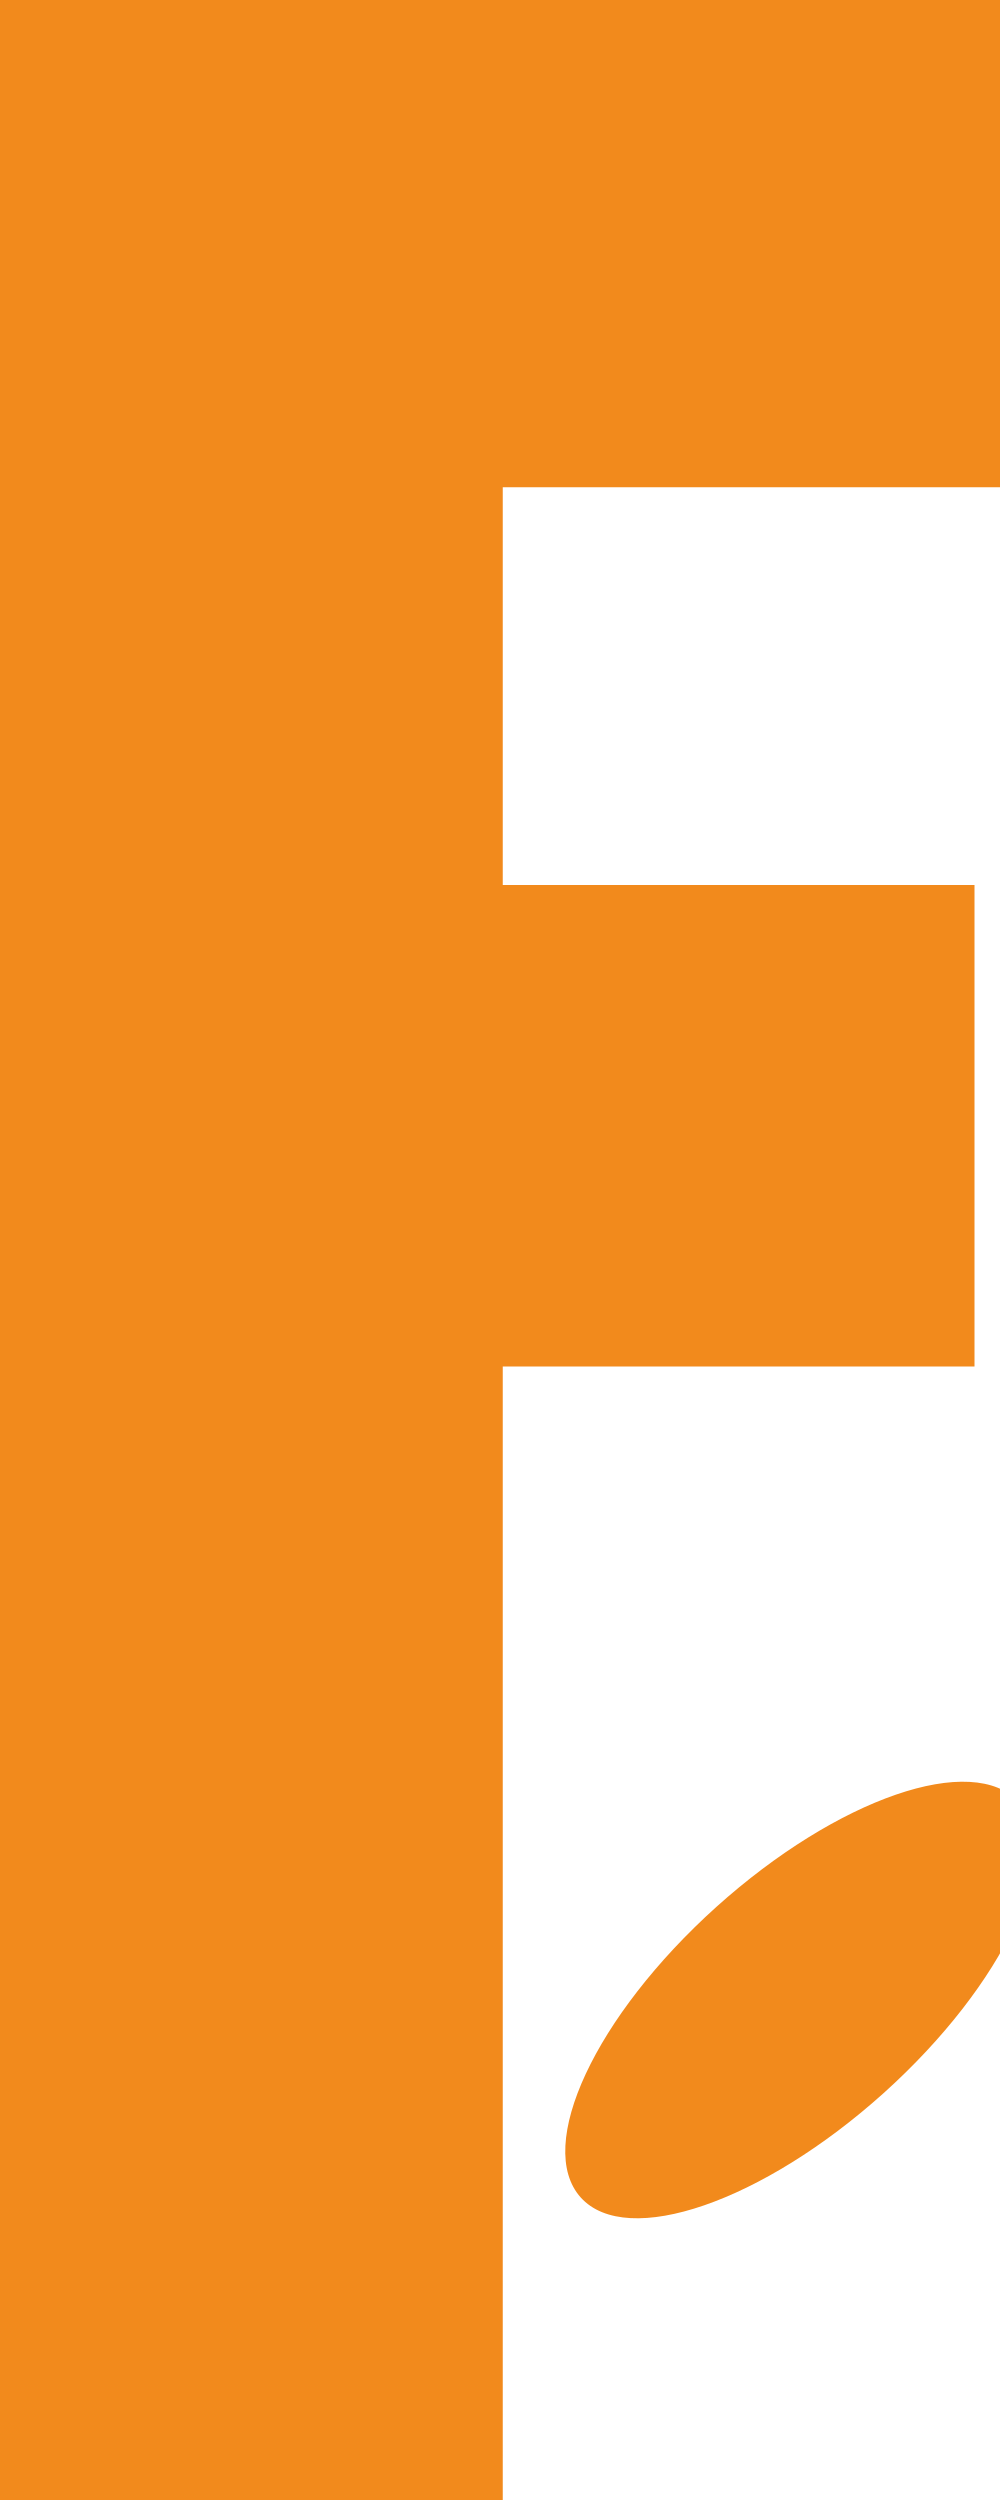
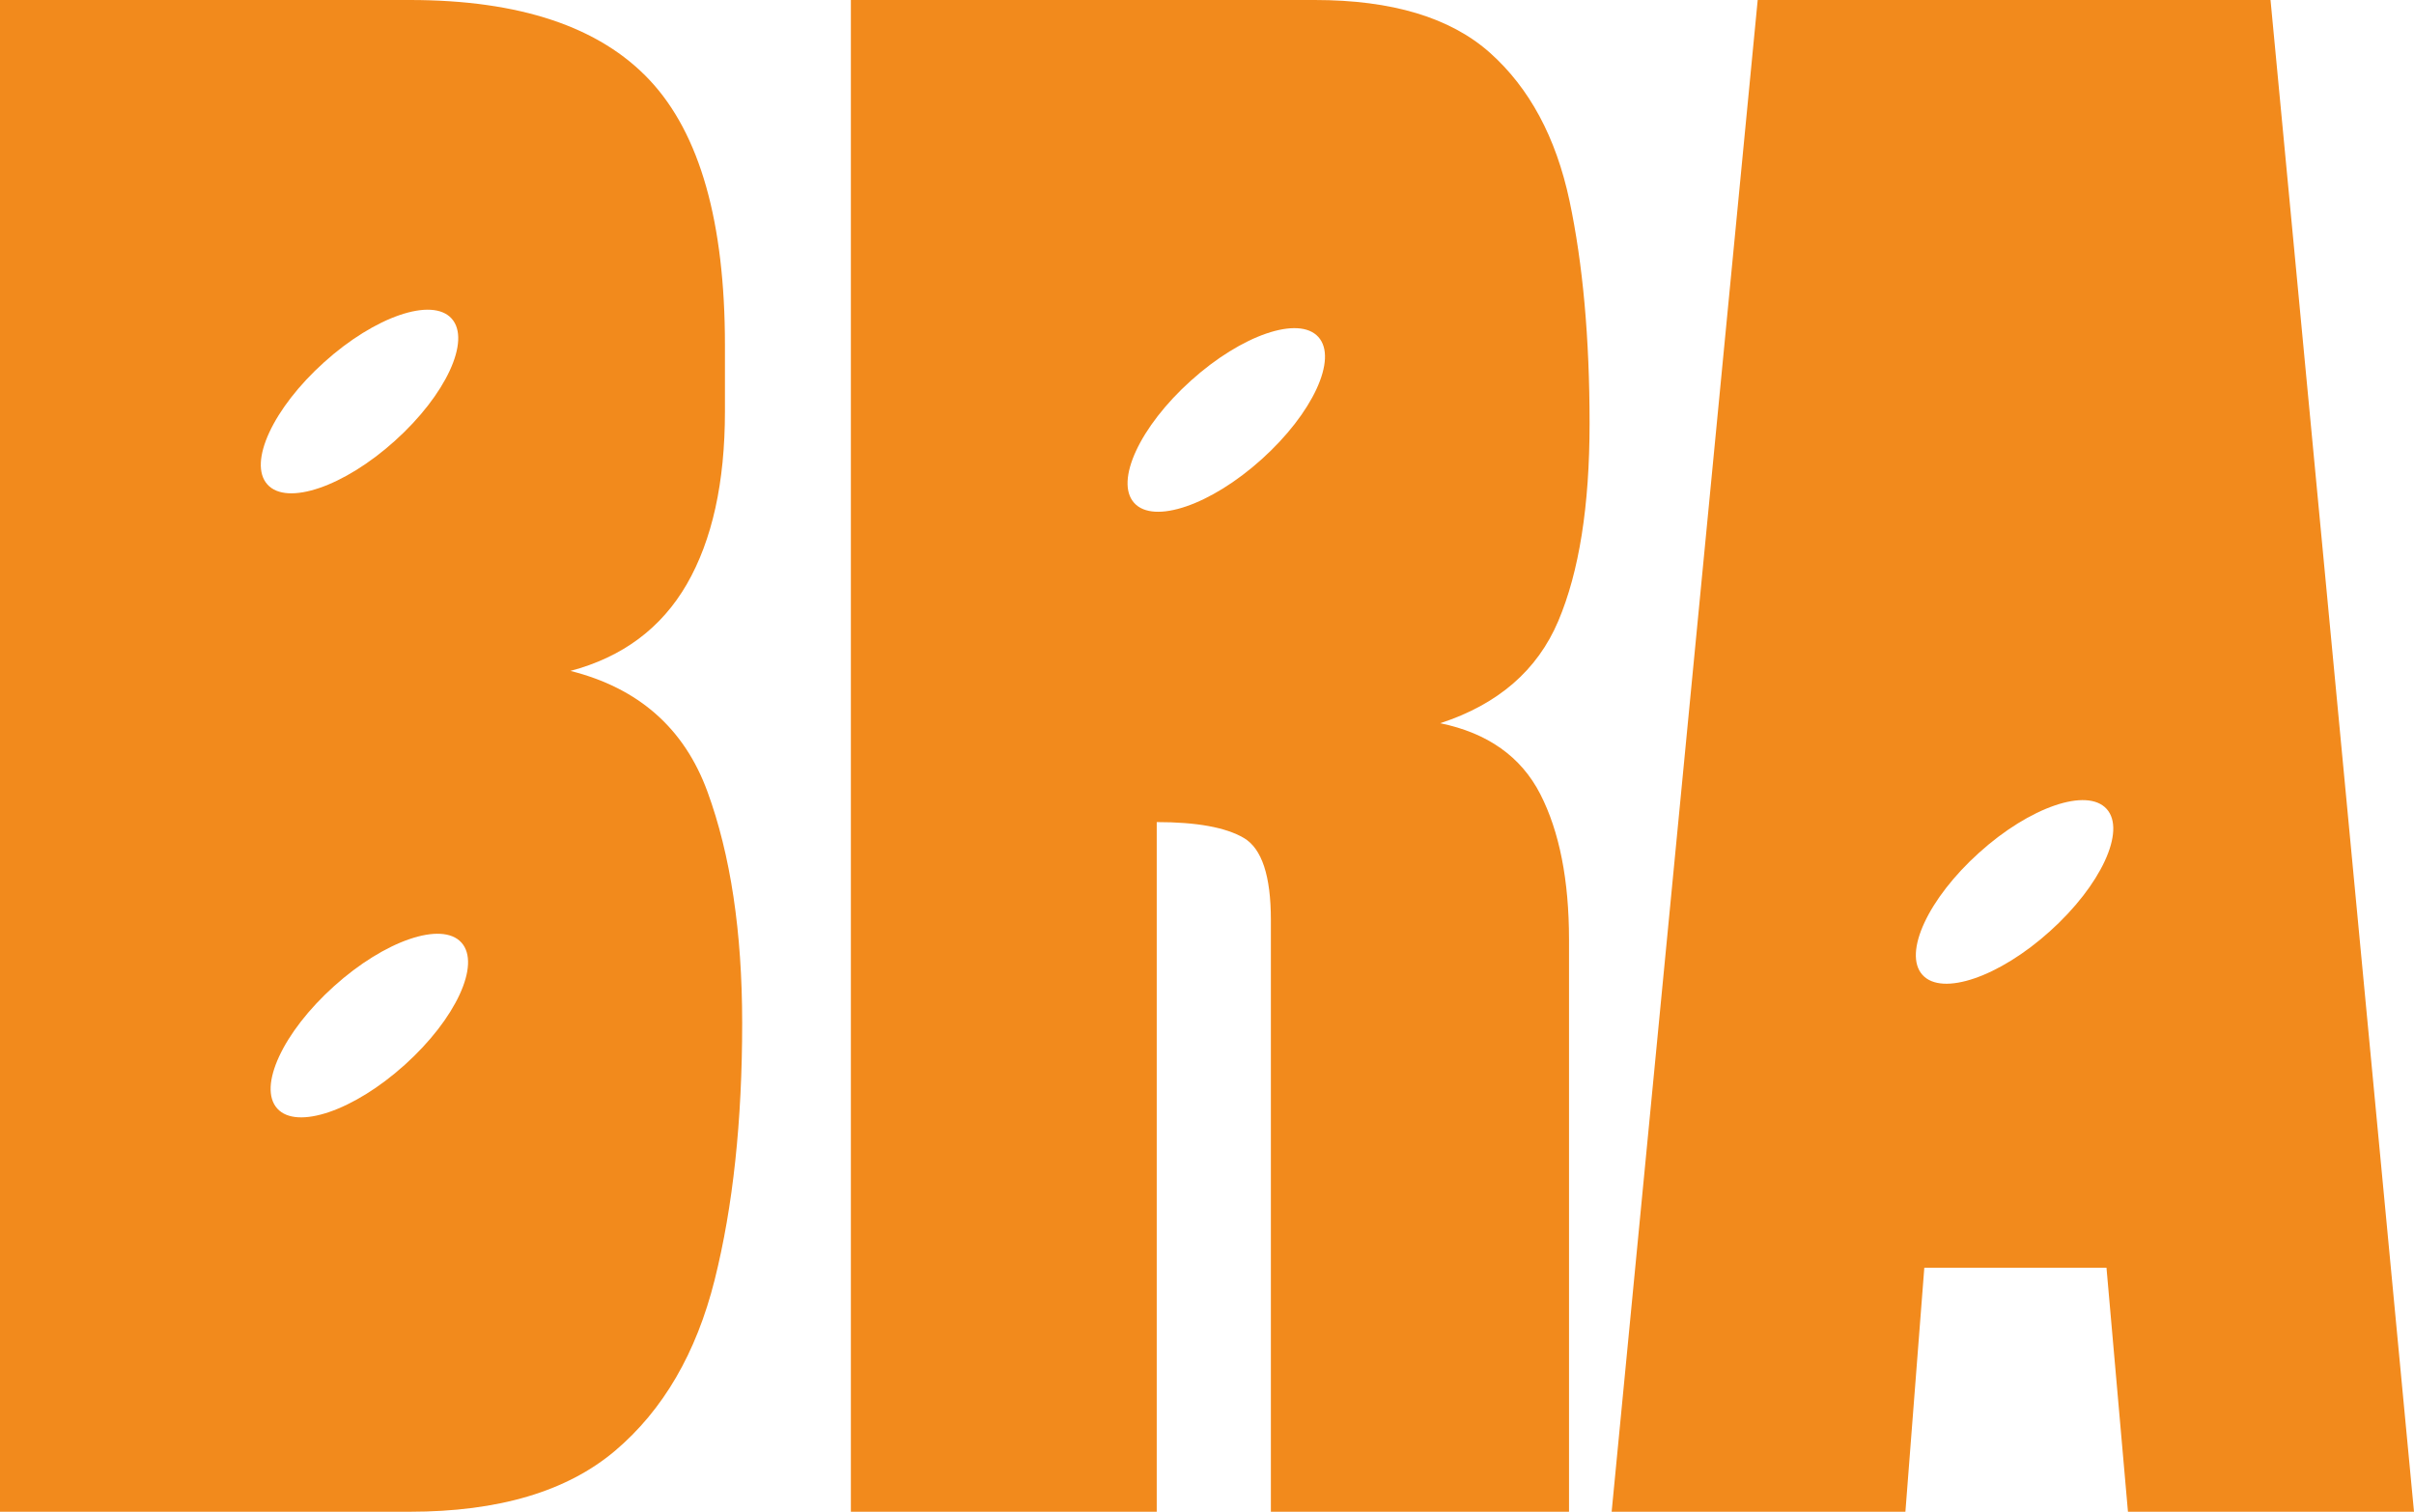
- <svg xmlns="http://www.w3.org/2000/svg" viewBox="0 0 400.0 1000.0">
+ <svg xmlns="http://www.w3.org/2000/svg" viewBox="0 0 1596.7 1000.0">
  <g fill="#F28A1C">
-     <path transform="translate(0 0)" fill-rule="evenodd" d="M0 1000V0H400V194.9H201.1V354H389.8V546.6H201.1V1000Z" />
-     <path d="M407.7 721.0C426.2 741.6 401.9 793.6 353.5 837.2C305.0 880.8 250.8 899.5 232.3 879.0C213.8 858.4 238.1 806.4 286.5 762.8C335.0 719.2 389.2 700.5 407.7 721.0Z" />
+     <path transform="translate(0.0 0)" fill-rule="evenodd" d="M0 1000V0H271Q380.1 0 429.8 53.1Q479.5 106.2 479.5 228.4V272.2Q479.5 342.6 454.3 386.4Q429 430.1 377.3 443.8Q444.9 460.8 467.9 523.6Q490.9 586.4 490.9 676.7Q490.9 773.9 472.7 846.6Q454.5 919.3 406.8 959.7Q359.1 1000 271 1000Z M298.7 210.7C311.7 225.1 294.9 261.3 261.2 291.6C227.6 321.9 189.8 334.8 176.9 320.5C163.9 306.1 180.7 269.9 214.4 239.6C248.0 209.3 285.8 196.4 298.7 210.7Z M305.2 623.5C318.2 637.9 301.4 674.1 267.7 704.4C234.1 734.7 196.3 747.6 183.4 733.3C170.4 718.9 187.2 682.7 220.9 652.4C254.5 622.1 292.3 609.2 305.2 623.5Z" />
+     <path transform="translate(562.8 0)" fill-rule="evenodd" d="M0 1000V0H306.8Q383.5 0 422.7 34.9Q461.9 69.9 475.3 132.7Q488.6 195.5 488.6 280.1Q488.6 361.9 467.9 410.8Q447.2 459.7 389.8 478.4Q436.9 488.1 456 525.3Q475 562.5 475 621.6V1000H277.8V608.5Q277.8 564.8 259.9 554.3Q242 543.8 202.3 543.8V1000Z M309.2 222.9C322.2 237.3 305.4 273.5 271.7 303.8C238.1 334.1 200.3 347.0 187.4 332.7C174.4 318.3 191.2 282.1 224.9 251.8C258.5 221.5 296.3 208.6 309.2 222.9Z" />
+     <path transform="translate(1066.0 0)" fill-rule="evenodd" d="M0 1000 96.6 0H435.8L530.7 1000H341.5L327.3 838.6H206.8L194.3 1000Z M327.4 535.1C340.4 549.5 323.6 585.7 289.9 616.0C256.3 646.3 218.5 659.2 205.6 644.9C192.6 630.5 209.4 594.3 243.1 564.0C276.7 533.7 314.5 520.8 327.4 535.1Z" />
  </g>
</svg>
